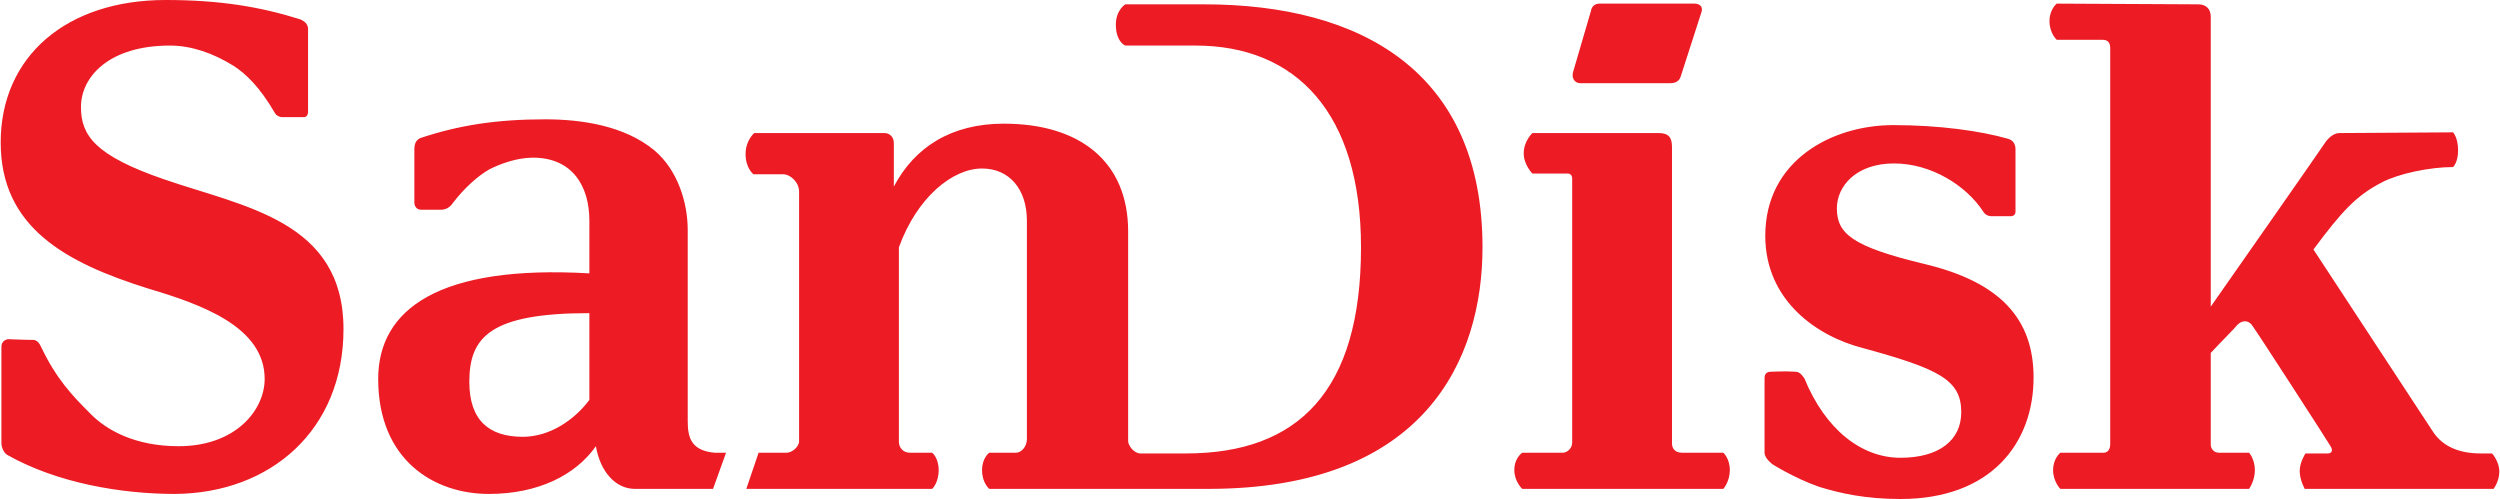
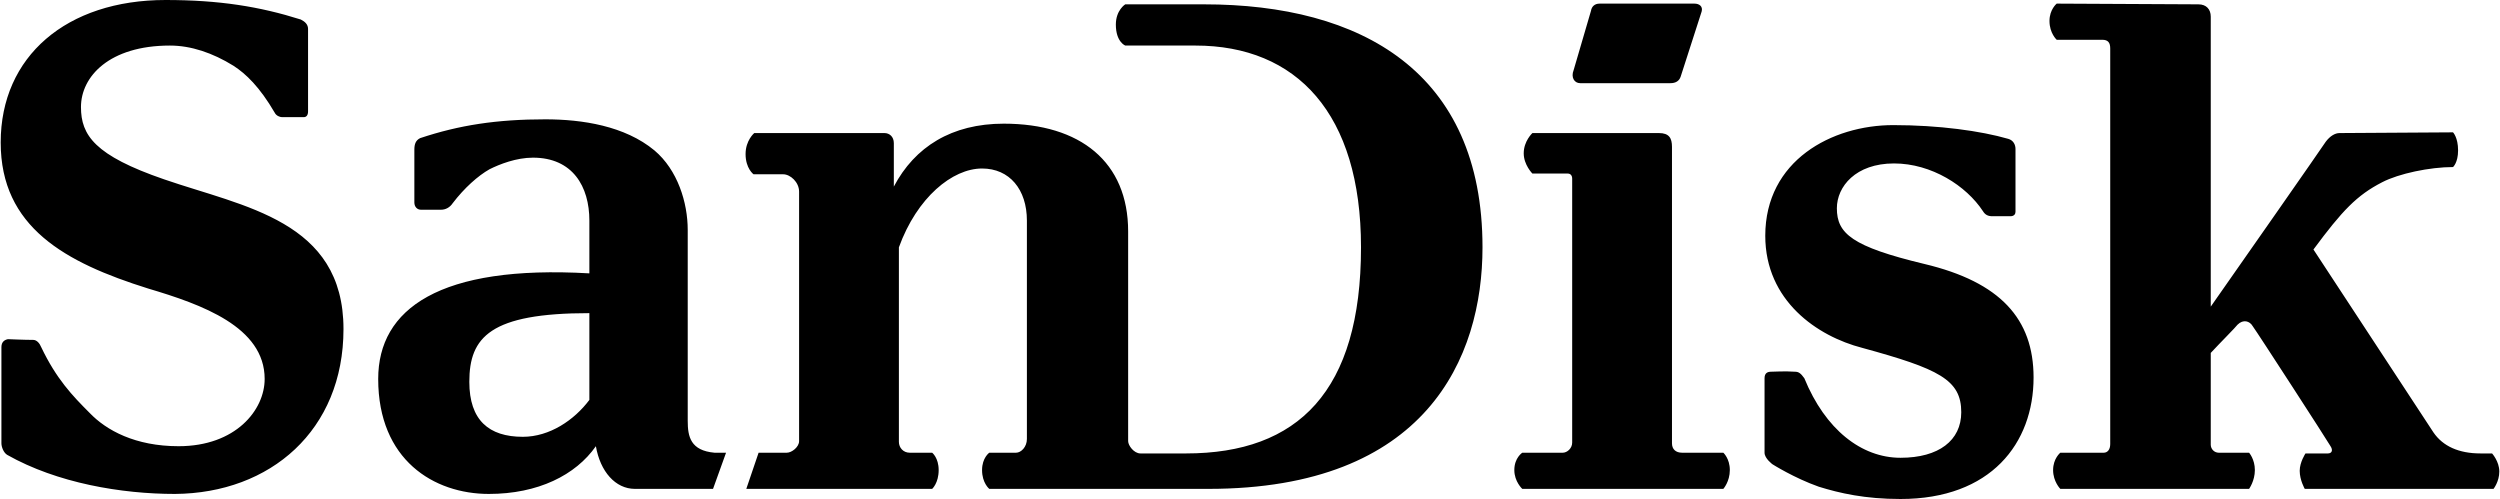
<svg xmlns="http://www.w3.org/2000/svg" height="499" viewBox="0 0 687.953 137.392" width="2500">
-   <path d="m331.333 1.195h-21.704s-2.589 1.593-2.589 5.575c0 4.779 2.589 5.774 2.589 5.774h19.314c27.877 0 45.598 18.718 45.598 55.554 0 39.625-17.323 56.75-48.186 56.75h-12.545c-1.792 0-3.385-2.191-3.385-3.386v-57.744c0-19.116-13.142-29.669-34.248-29.669-14.337 0-24.492 6.372-30.266 17.323v-11.947c0-1.792-1.195-2.787-2.589-2.787h-35.84s-2.39 1.99-2.39 5.774c0 3.983 2.19 5.575 2.19 5.575h8.164c1.991 0 4.38 2.19 4.38 4.78v68.695c0 1.593-1.99 3.186-3.385 3.186h-7.765l-3.385 9.956h51.173s1.792-1.593 1.792-5.177c0-3.385-1.792-4.779-1.792-4.779h-6.173c-1.792 0-2.986-1.394-2.986-2.987v-53.563c4.978-13.739 14.734-21.703 22.898-21.703 7.567 0 12.346 5.774 12.346 14.336v60.134c0 2.19-1.593 3.783-2.987 3.783h-7.368s-1.99 1.394-1.99 4.779c0 3.584 1.99 5.177 1.99 5.177h60.333c59.935 0 75.466-36.04 75.466-66.506 0-48.385-33.452-66.903-76.66-66.903m-134.803 123.453c-6.571-.597-7.368-4.38-7.368-8.761v-52.567c0-7.567-2.787-16.527-9.16-21.903-8.163-6.77-19.911-8.562-30.066-8.562-13.341 0-23.695 1.592-34.447 5.177-1.195.597-1.593 1.593-1.593 3.185v14.536c0 1.195.796 1.991 1.792 1.991h5.575c1.195 0 2.39-.597 3.186-1.792 3.186-4.181 6.969-7.566 10.155-9.358 2.788-1.394 7.367-3.186 11.947-3.186 10.951 0 15.531 7.964 15.531 17.323v14.536c-41.217-2.39-58.142 9.756-58.142 29.07 0 22.302 15.332 31.66 30.465 31.66 13.54 0 23.894-5.176 29.47-13.141 1.194 6.969 5.375 11.748 10.752 11.748h21.504l3.584-9.956zm-34.448-14.536c-4.181 5.576-10.951 10.155-18.319 10.155-9.358 0-14.734-4.58-14.734-15.133 0-12.345 5.774-18.916 33.053-18.916zm312.218 14.536h-11.35c-1.792 0-2.788-.996-2.788-2.589v-81.638c0-2.39-.796-3.783-3.584-3.783h-34.846s-2.39 2.19-2.39 5.575c0 3.186 2.39 5.575 2.39 5.575h9.757c.597 0 1.195.399 1.195 1.394v72.678c0 1.593-1.394 2.788-2.589 2.788h-11.15s-2.19 1.394-2.19 4.779c0 3.186 2.19 5.177 2.19 5.177h55.354s1.792-1.991 1.792-5.177-1.792-4.779-1.792-4.779m-429.299-75.267c-19.115-6.57-22.898-12.146-22.898-19.911 0-8.363 7.766-16.926 24.492-16.926 5.774 0 11.748 1.992 17.522 5.576 3.385 2.19 7.168 5.774 11.35 12.942.398.797 1.394 1.195 1.991 1.195h5.973c.797 0 1.195-.597 1.195-1.593v-22.7c0-1.194-.796-1.99-1.991-2.588-11.35-3.584-22.5-5.376-37.235-5.376-27.28 0-45.399 15.531-45.399 39.226 0 23.297 17.721 33.054 40.62 40.222 14.735 4.38 32.058 10.553 32.058 24.89 0 8.562-7.965 18.518-23.695 18.518-11.947 0-19.912-4.38-24.491-9.16-4.78-4.778-9.16-9.358-13.341-18.12-.399-.995-1.195-1.99-2.19-1.99-2.39 0-6.97-.2-6.97-.2-.995.2-1.792.797-1.792 2.19v26.483c0 .996.597 2.589 1.593 3.186 13.74 7.766 31.46 10.753 46.195 10.753 26.284-.2 46.395-17.523 46.395-45.4 0-29.867-27.478-33.65-49.381-41.217m484.653 23.297c-19.912-4.779-24.093-8.363-24.093-15.332 0-5.974 5.177-12.345 15.73-12.345 10.354 0 19.912 6.172 24.492 13.141.597.996 1.394 1.394 2.588 1.394h4.978c.996 0 1.394-.597 1.394-1.194v-17.324c0-1.194-.597-2.39-1.991-2.787-7.567-2.19-19.115-3.784-31.66-3.784-16.925 0-35.244 9.757-35.244 30.466 0 17.92 14.337 27.677 26.682 30.863 21.107 5.774 27.28 8.761 27.28 17.721 0 7.766-6.173 12.545-16.727 12.545-10.752 0-20.708-7.766-26.482-21.903-.996-1.394-1.593-1.792-2.589-1.792-2.788-.2-5.774 0-6.57 0-.996 0-1.793.398-1.793 1.792v20.509c0 1.593 2.19 3.186 2.19 3.186s5.974 3.783 12.744 6.173c5.774 1.792 12.744 3.385 22.5 3.385 24.89 0 36.638-15.333 36.638-33.452 0-16.129-9.16-26.284-30.067-31.262m-94.78-49.779h24.89c1.394 0 2.39-.598 2.787-1.792l5.775-17.921c.398-1.394-.598-2.19-1.991-2.19h-26.085c-1.394 0-2.19.796-2.39 1.99l-4.778 16.328c-.797 1.992.199 3.585 1.792 3.585m247.902 101.948c-5.973 0-10.354-1.991-12.943-5.774-1.194-1.792-32.257-49.183-33.053-50.377 7.964-10.753 11.947-14.934 18.916-18.518 4.58-2.39 13.142-4.182 19.514-4.182 0 0 1.393-1.194 1.393-4.58 0-3.584-1.393-4.977-1.393-4.977l-31.262.199c-1.195 0-2.589.796-3.783 2.39-.598.995-25.09 36.04-31.66 45.398v-79.846c0-1.991-1.195-3.385-3.385-3.385-2.39 0-39.027-.2-39.027-.2s-1.991 1.594-1.991 4.78c0 3.384 1.99 5.177 1.99 5.177h12.545c1.593 0 2.19.796 2.19 2.389v108.918c0 1.593-.796 2.389-1.791 2.389h-11.948s-1.99 1.593-1.99 4.779 1.99 5.177 1.99 5.177h51.97s1.593-2.19 1.593-5.177-1.593-4.779-1.593-4.779h-8.363a2.21 2.21 0 0 1 -2.19-2.19v-25.288c2.39-2.589 6.97-7.169 7.367-7.766 1.593-1.593 3.385-.995 4.182.398 1.195 1.593 20.907 32.058 21.305 32.855.996 1.394.399 2.19-.597 2.19h-6.172s-1.593 2.39-1.593 4.779c0 2.589 1.393 4.978 1.393 4.978h51.97s1.593-1.991 1.593-4.779-1.991-4.978-1.991-4.978z" fill="#ec1b24" />
+   <path d="m331.333 1.195h-21.704s-2.589 1.593-2.589 5.575c0 4.779 2.589 5.774 2.589 5.774h19.314c27.877 0 45.598 18.718 45.598 55.554 0 39.625-17.323 56.75-48.186 56.75h-12.545c-1.792 0-3.385-2.191-3.385-3.386v-57.744c0-19.116-13.142-29.669-34.248-29.669-14.337 0-24.492 6.372-30.266 17.323v-11.947c0-1.792-1.195-2.787-2.589-2.787h-35.84s-2.39 1.99-2.39 5.774c0 3.983 2.19 5.575 2.19 5.575h8.164c1.991 0 4.38 2.19 4.38 4.78v68.695c0 1.593-1.99 3.186-3.385 3.186h-7.765l-3.385 9.956h51.173s1.792-1.593 1.792-5.177c0-3.385-1.792-4.779-1.792-4.779h-6.173c-1.792 0-2.986-1.394-2.986-2.987v-53.563c4.978-13.739 14.734-21.703 22.898-21.703 7.567 0 12.346 5.774 12.346 14.336v60.134c0 2.19-1.593 3.783-2.987 3.783h-7.368s-1.99 1.394-1.99 4.779c0 3.584 1.99 5.177 1.99 5.177h60.333c59.935 0 75.466-36.04 75.466-66.506 0-48.385-33.452-66.903-76.66-66.903m-134.803 123.453c-6.571-.597-7.368-4.38-7.368-8.761v-52.567c0-7.567-2.787-16.527-9.16-21.903-8.163-6.77-19.911-8.562-30.066-8.562-13.341 0-23.695 1.592-34.447 5.177-1.195.597-1.593 1.593-1.593 3.185v14.536c0 1.195.796 1.991 1.792 1.991h5.575c1.195 0 2.39-.597 3.186-1.792 3.186-4.181 6.969-7.566 10.155-9.358 2.788-1.394 7.367-3.186 11.947-3.186 10.951 0 15.531 7.964 15.531 17.323v14.536c-41.217-2.39-58.142 9.756-58.142 29.07 0 22.302 15.332 31.66 30.465 31.66 13.54 0 23.894-5.176 29.47-13.141 1.194 6.969 5.375 11.748 10.752 11.748h21.504l3.584-9.956zm-34.448-14.536c-4.181 5.576-10.951 10.155-18.319 10.155-9.358 0-14.734-4.58-14.734-15.133 0-12.345 5.774-18.916 33.053-18.916zm312.218 14.536h-11.35c-1.792 0-2.788-.996-2.788-2.589v-81.638c0-2.39-.796-3.783-3.584-3.783h-34.846s-2.39 2.19-2.39 5.575c0 3.186 2.39 5.575 2.39 5.575h9.757c.597 0 1.195.399 1.195 1.394v72.678c0 1.593-1.394 2.788-2.589 2.788h-11.15s-2.19 1.394-2.19 4.779c0 3.186 2.19 5.177 2.19 5.177h55.354s1.792-1.991 1.792-5.177-1.792-4.779-1.792-4.779m-429.299-75.267c-19.115-6.57-22.898-12.146-22.898-19.911 0-8.363 7.766-16.926 24.492-16.926 5.774 0 11.748 1.992 17.522 5.576 3.385 2.19 7.168 5.774 11.35 12.942.398.797 1.394 1.195 1.991 1.195h5.973c.797 0 1.195-.597 1.195-1.593v-22.7c0-1.194-.796-1.99-1.991-2.588-11.35-3.584-22.5-5.376-37.235-5.376-27.28 0-45.399 15.531-45.399 39.226 0 23.297 17.721 33.054 40.62 40.222 14.735 4.38 32.058 10.553 32.058 24.89 0 8.562-7.965 18.518-23.695 18.518-11.947 0-19.912-4.38-24.491-9.16-4.78-4.778-9.16-9.358-13.341-18.12-.399-.995-1.195-1.99-2.19-1.99-2.39 0-6.97-.2-6.97-.2-.995.2-1.792.797-1.792 2.19v26.483c0 .996.597 2.589 1.593 3.186 13.74 7.766 31.46 10.753 46.195 10.753 26.284-.2 46.395-17.523 46.395-45.4 0-29.867-27.478-33.65-49.381-41.217m484.653 23.297c-19.912-4.779-24.093-8.363-24.093-15.332 0-5.974 5.177-12.345 15.73-12.345 10.354 0 19.912 6.172 24.492 13.141.597.996 1.394 1.394 2.588 1.394h4.978c.996 0 1.394-.597 1.394-1.194v-17.324c0-1.194-.597-2.39-1.991-2.787-7.567-2.19-19.115-3.784-31.66-3.784-16.925 0-35.244 9.757-35.244 30.466 0 17.92 14.337 27.677 26.682 30.863 21.107 5.774 27.28 8.761 27.28 17.721 0 7.766-6.173 12.545-16.727 12.545-10.752 0-20.708-7.766-26.482-21.903-.996-1.394-1.593-1.792-2.589-1.792-2.788-.2-5.774 0-6.57 0-.996 0-1.793.398-1.793 1.792v20.509c0 1.593 2.19 3.186 2.19 3.186s5.974 3.783 12.744 6.173c5.774 1.792 12.744 3.385 22.5 3.385 24.89 0 36.638-15.333 36.638-33.452 0-16.129-9.16-26.284-30.067-31.262m-94.78-49.779h24.89c1.394 0 2.39-.598 2.787-1.792l5.775-17.921c.398-1.394-.598-2.19-1.991-2.19h-26.085c-1.394 0-2.19.796-2.39 1.99l-4.778 16.328c-.797 1.992.199 3.585 1.792 3.585m247.902 101.948c-5.973 0-10.354-1.991-12.943-5.774-1.194-1.792-32.257-49.183-33.053-50.377 7.964-10.753 11.947-14.934 18.916-18.518 4.58-2.39 13.142-4.182 19.514-4.182 0 0 1.393-1.194 1.393-4.58 0-3.584-1.393-4.977-1.393-4.977l-31.262.199c-1.195 0-2.589.796-3.783 2.39-.598.995-25.09 36.04-31.66 45.398v-79.846c0-1.991-1.195-3.385-3.385-3.385-2.39 0-39.027-.2-39.027-.2s-1.991 1.594-1.991 4.78c0 3.384 1.99 5.177 1.99 5.177h12.545c1.593 0 2.19.796 2.19 2.389v108.918c0 1.593-.796 2.389-1.791 2.389h-11.948s-1.99 1.593-1.99 4.779 1.99 5.177 1.99 5.177h51.97s1.593-2.19 1.593-5.177-1.593-4.779-1.593-4.779h-8.363a2.21 2.21 0 0 1 -2.19-2.19v-25.288c2.39-2.589 6.97-7.169 7.367-7.766 1.593-1.593 3.385-.995 4.182.398 1.195 1.593 20.907 32.058 21.305 32.855.996 1.394.399 2.19-.597 2.19h-6.172s-1.593 2.39-1.593 4.779c0 2.589 1.393 4.978 1.393 4.978h51.97s1.593-1.991 1.593-4.779-1.991-4.978-1.991-4.978z" fill="#000000" />
</svg>
